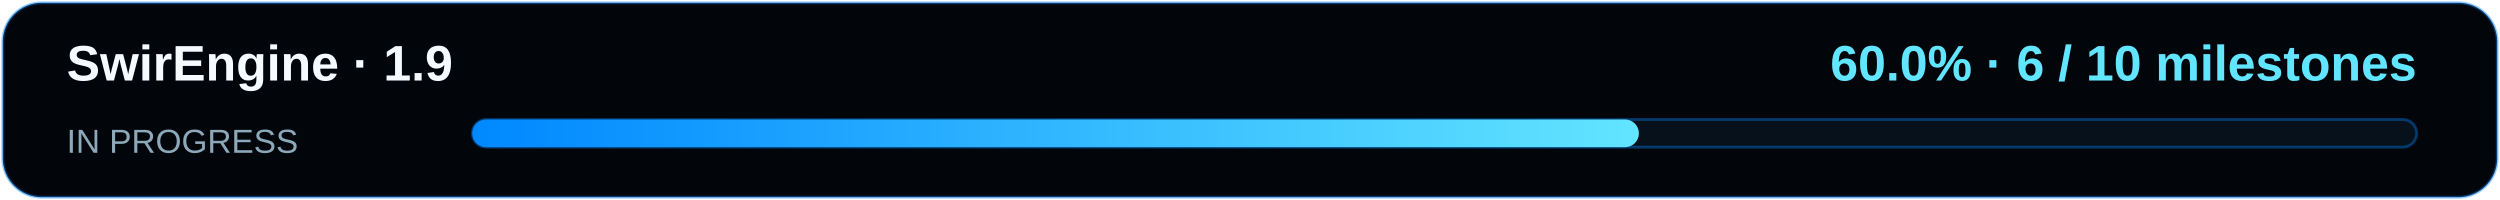
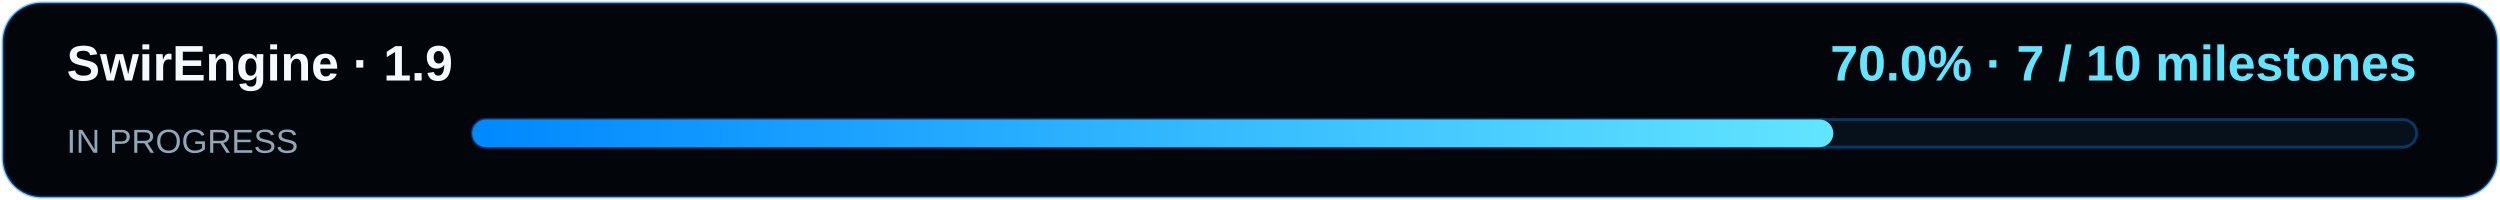
<svg xmlns="http://www.w3.org/2000/svg" width="900" height="72" viewBox="0 0 900 72" role="img" aria-labelledby="title desc">
  <defs>
    <linearGradient id="progressGradient" x1="0" y1="0" x2="1" y2="0">
      <stop offset="0" stop-color="#0088FF" />
      <stop offset="1" stop-color="#62E5FF" />
    </linearGradient>
    <clipPath id="trackClip">
      <rect x="170" y="43" width="700" height="10" rx="5" />
    </clipPath>
    <style>text { font-family: "Segoe UI", Arial, sans-serif; }</style>
  </defs>
  <rect x="1" y="1" width="898" height="70" rx="14" fill="#02050A" stroke="#0088FF" stroke-opacity="0.42" />
  <text x="24" y="29" fill="#F4FAFF" font-size="18" font-weight="700">SwirEngine · 1.9</text>
-   <text x="870" y="29" text-anchor="end" fill="#62E5FF" font-size="18" font-weight="700">60.0% · 6 / 10 milestones</text>
+   <text x="870" y="29" text-anchor="end" fill="#62E5FF" font-size="18" font-weight="700">70.0% · 7 / 10 milestones</text>
  <text x="24" y="55" fill="#8DA8B8" font-size="12">IN PROGRESS</text>
  <rect x="170" y="43" width="700" height="10" rx="5" fill="#07111C" stroke="#0088FF" stroke-opacity="0.38" />
-   <rect x="170" y="43" width="420" height="10" rx="5" fill="url(#progressGradient)" clip-path="url(#trackClip)" />
+   <rect x="170" y="43" width="490" height="10" rx="5" fill="url(#progressGradient)" clip-path="url(#trackClip)" />
</svg>
